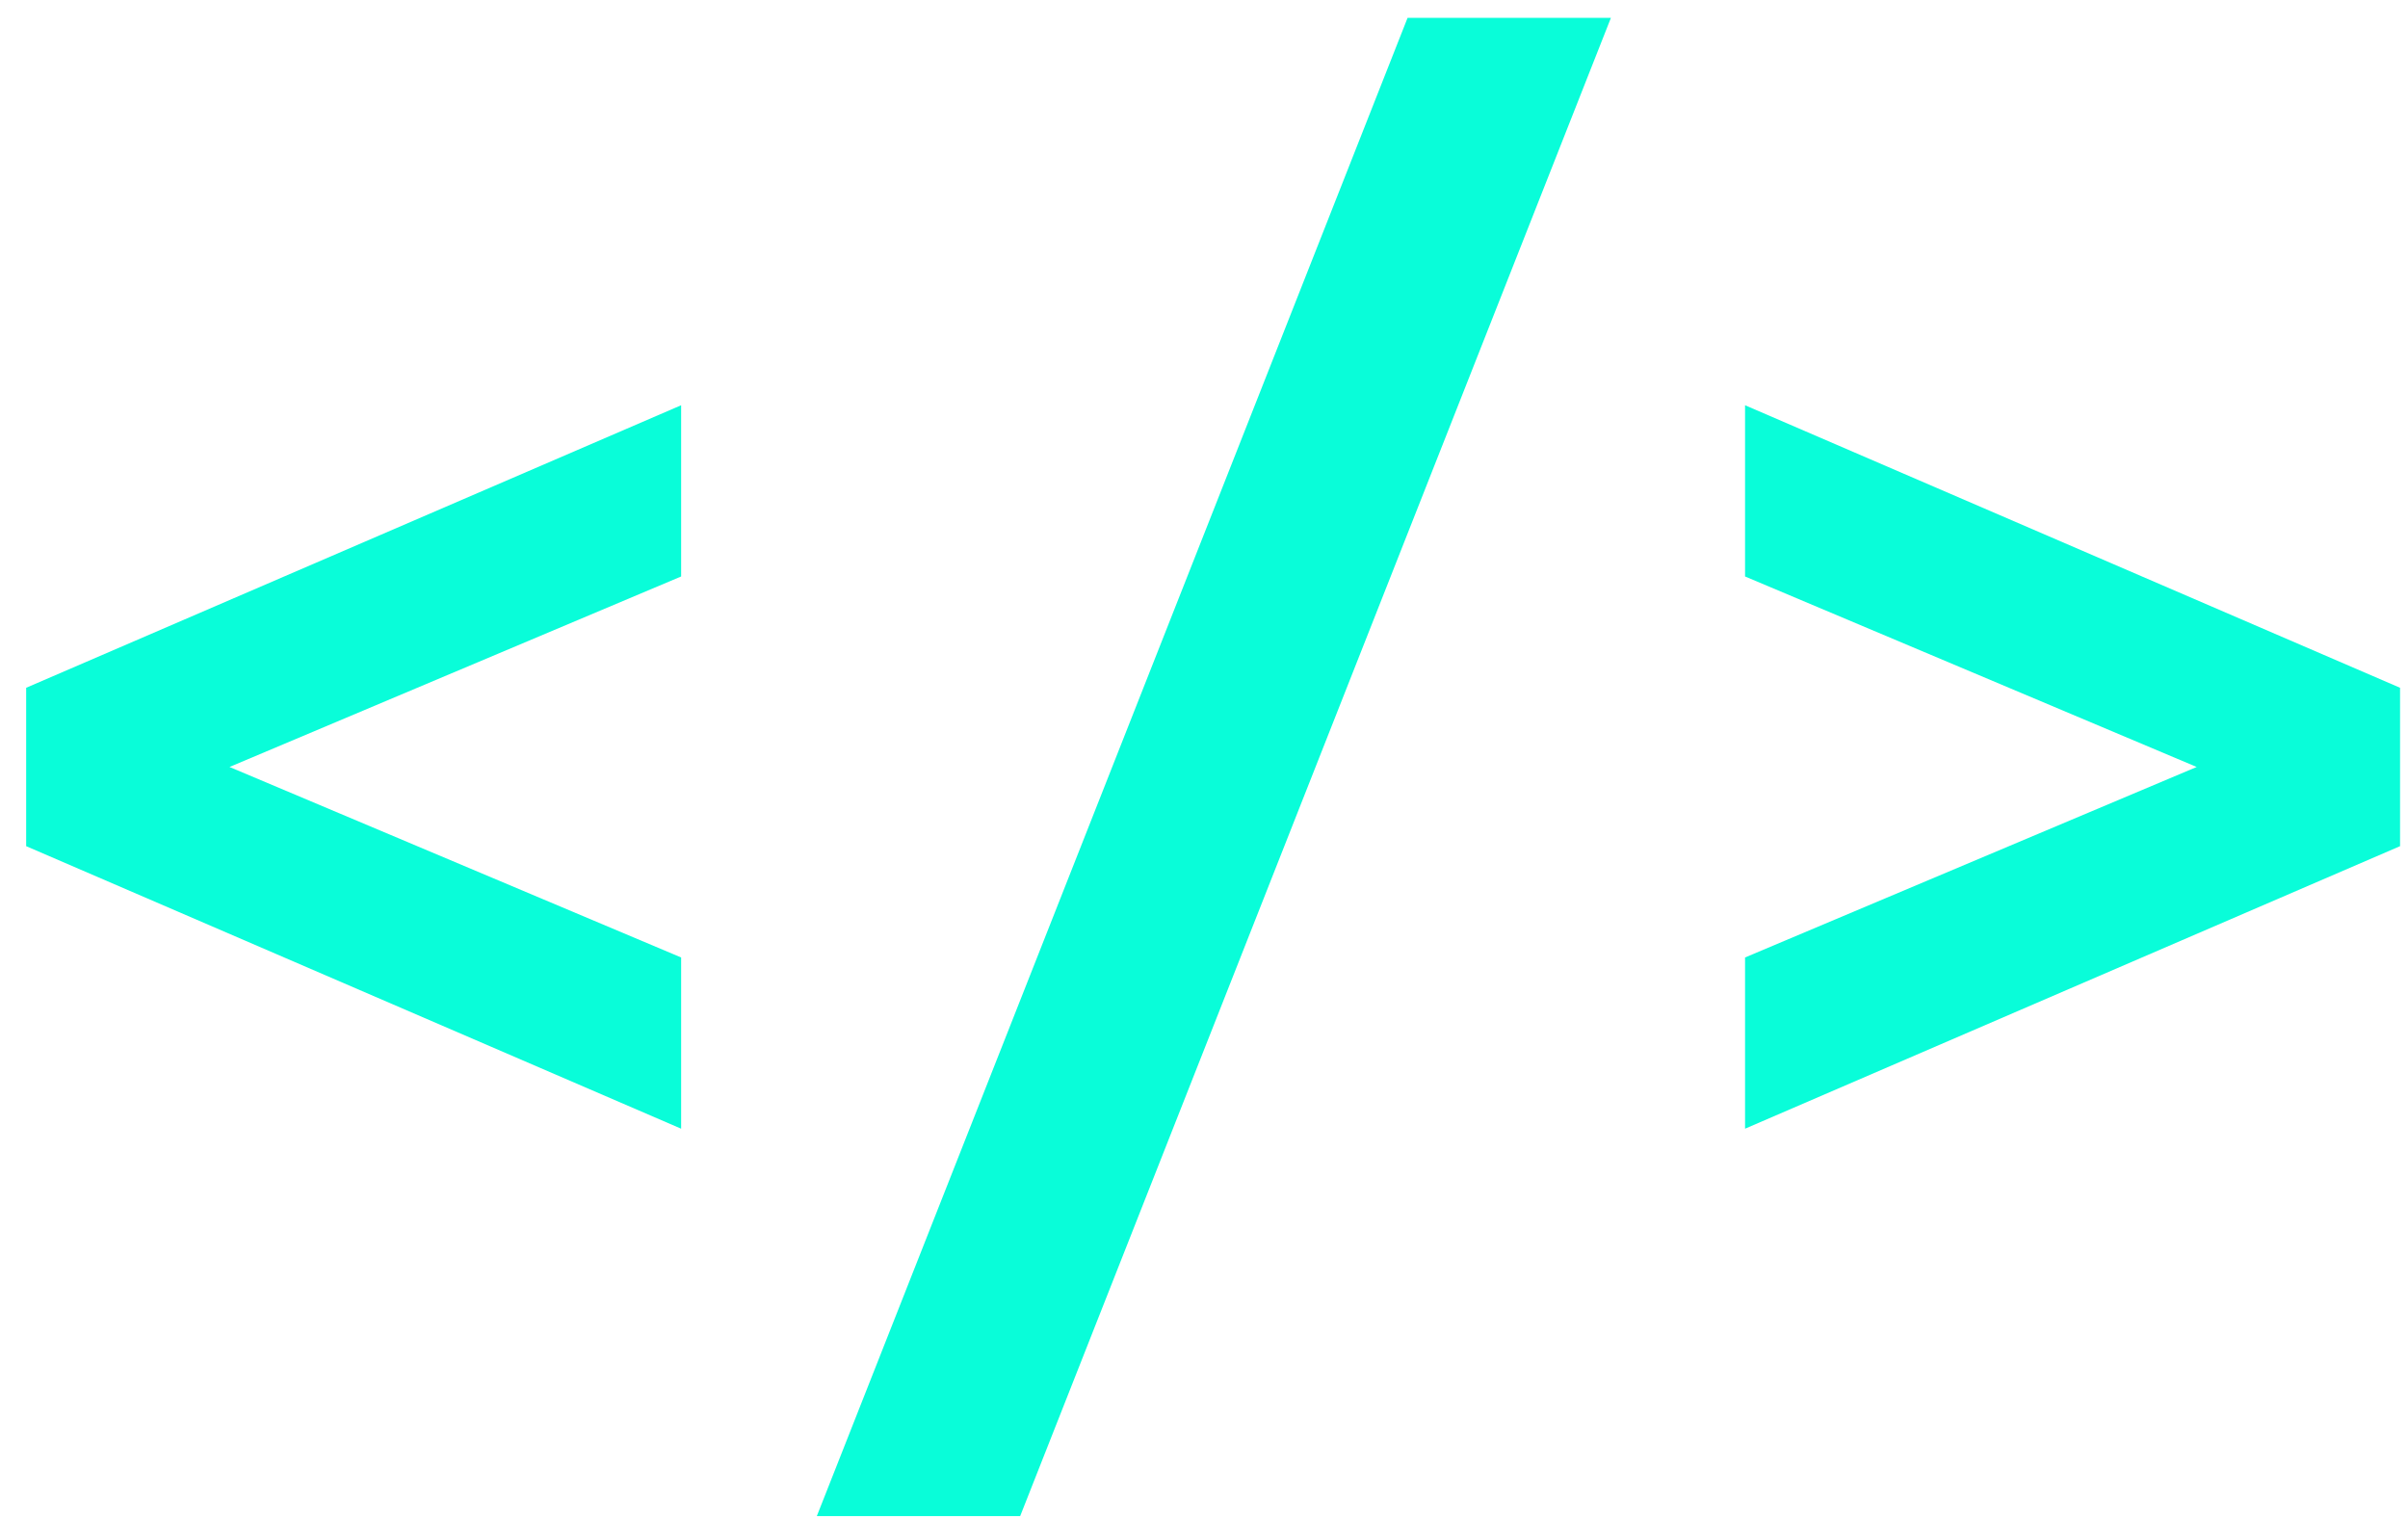
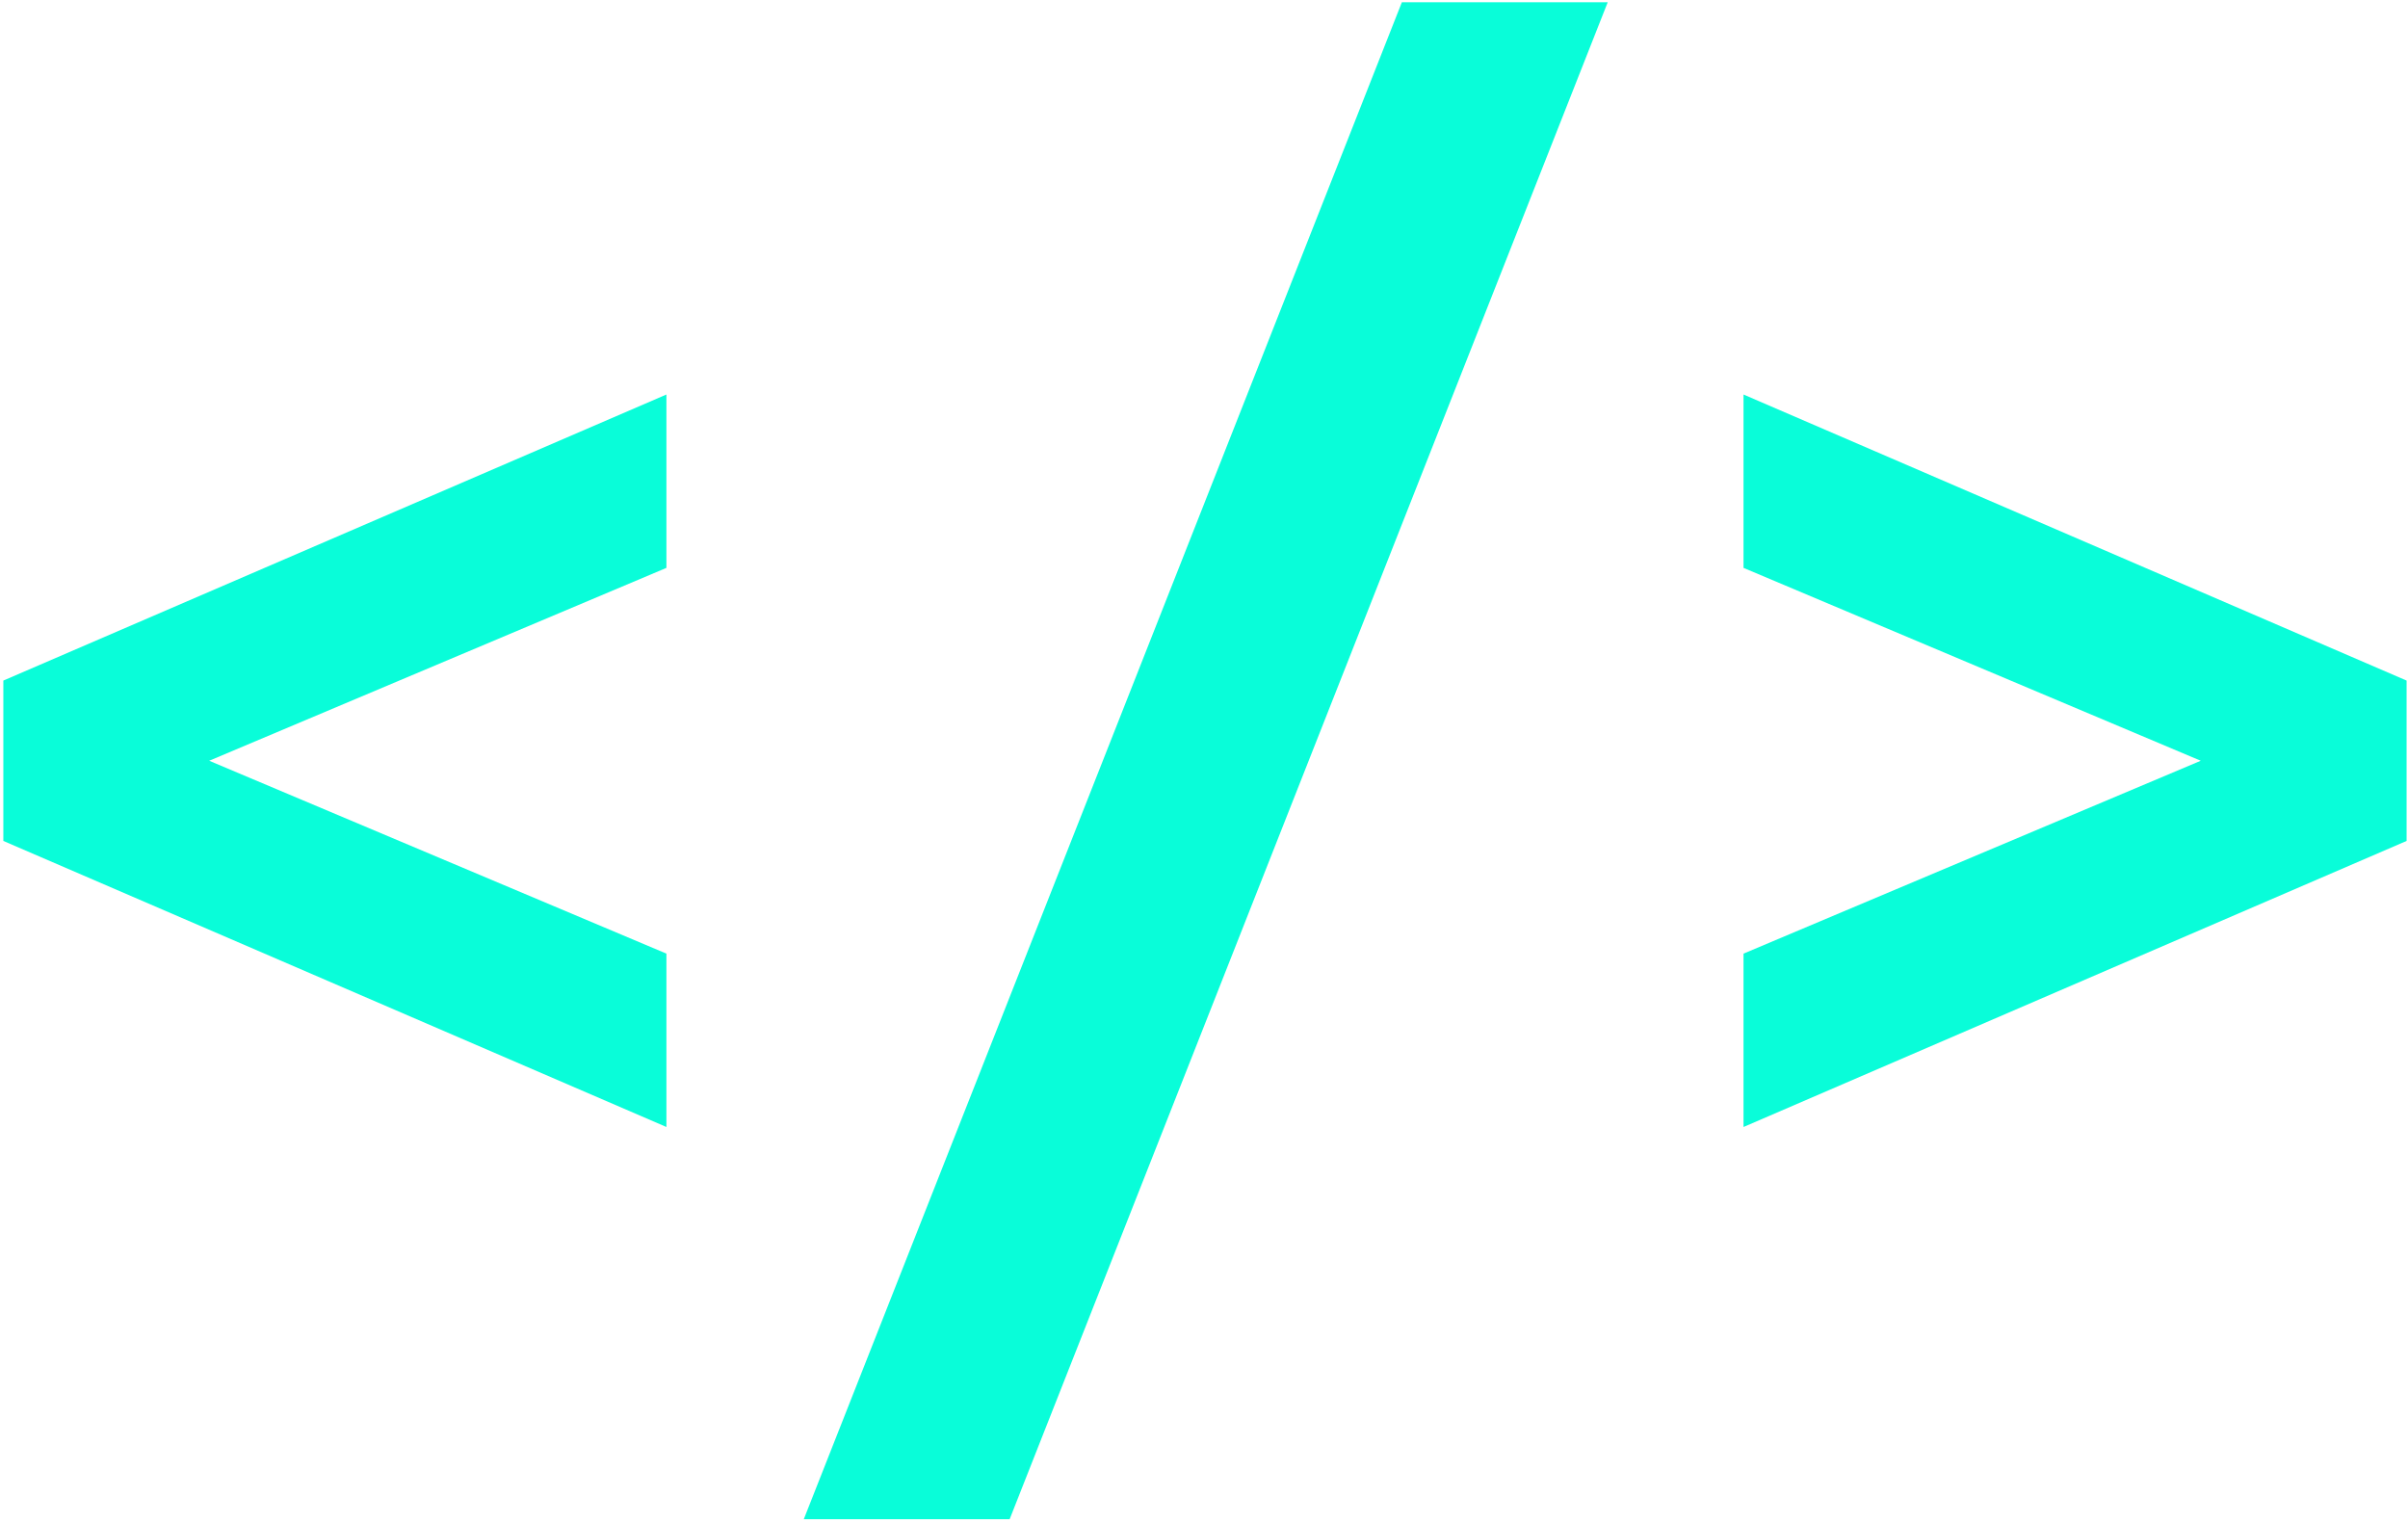
- <svg xmlns="http://www.w3.org/2000/svg" width="81" height="51" viewBox="0 0 81 51" fill="none">
-   <path d="M0.88 28.464V23.136L22.912 13.632V19.392L7.72 25.8L22.912 32.208V37.968L0.88 28.464ZM47.348 0.6H54.188L34.316 51H27.476L47.348 0.6ZM58.7 32.208L73.892 25.8L58.7 19.392V13.632L80.733 23.136V28.464L58.7 37.968V32.208Z" fill="#09FDD9" />
+ <svg xmlns="http://www.w3.org/2000/svg" width="635" height="401" viewBox="0 0 635 401" fill="none">
+   <path d="M0.88 221.743V179.457L175.737 104.029V149.743L55.166 200.6L175.737 251.457V297.171L0.88 221.743Z" fill="#09FDD9" />
+   <path d="M369.675 0.6H423.96L266.246 400.6H211.96L369.675 0.6Z" fill="#09FDD9" />
+   <path d="M459.773 251.457L580.344 200.6L459.773 149.743V104.029L634.63 179.457V221.743L459.773 297.171V251.457Z" fill="#09FDD9" />
</svg>
